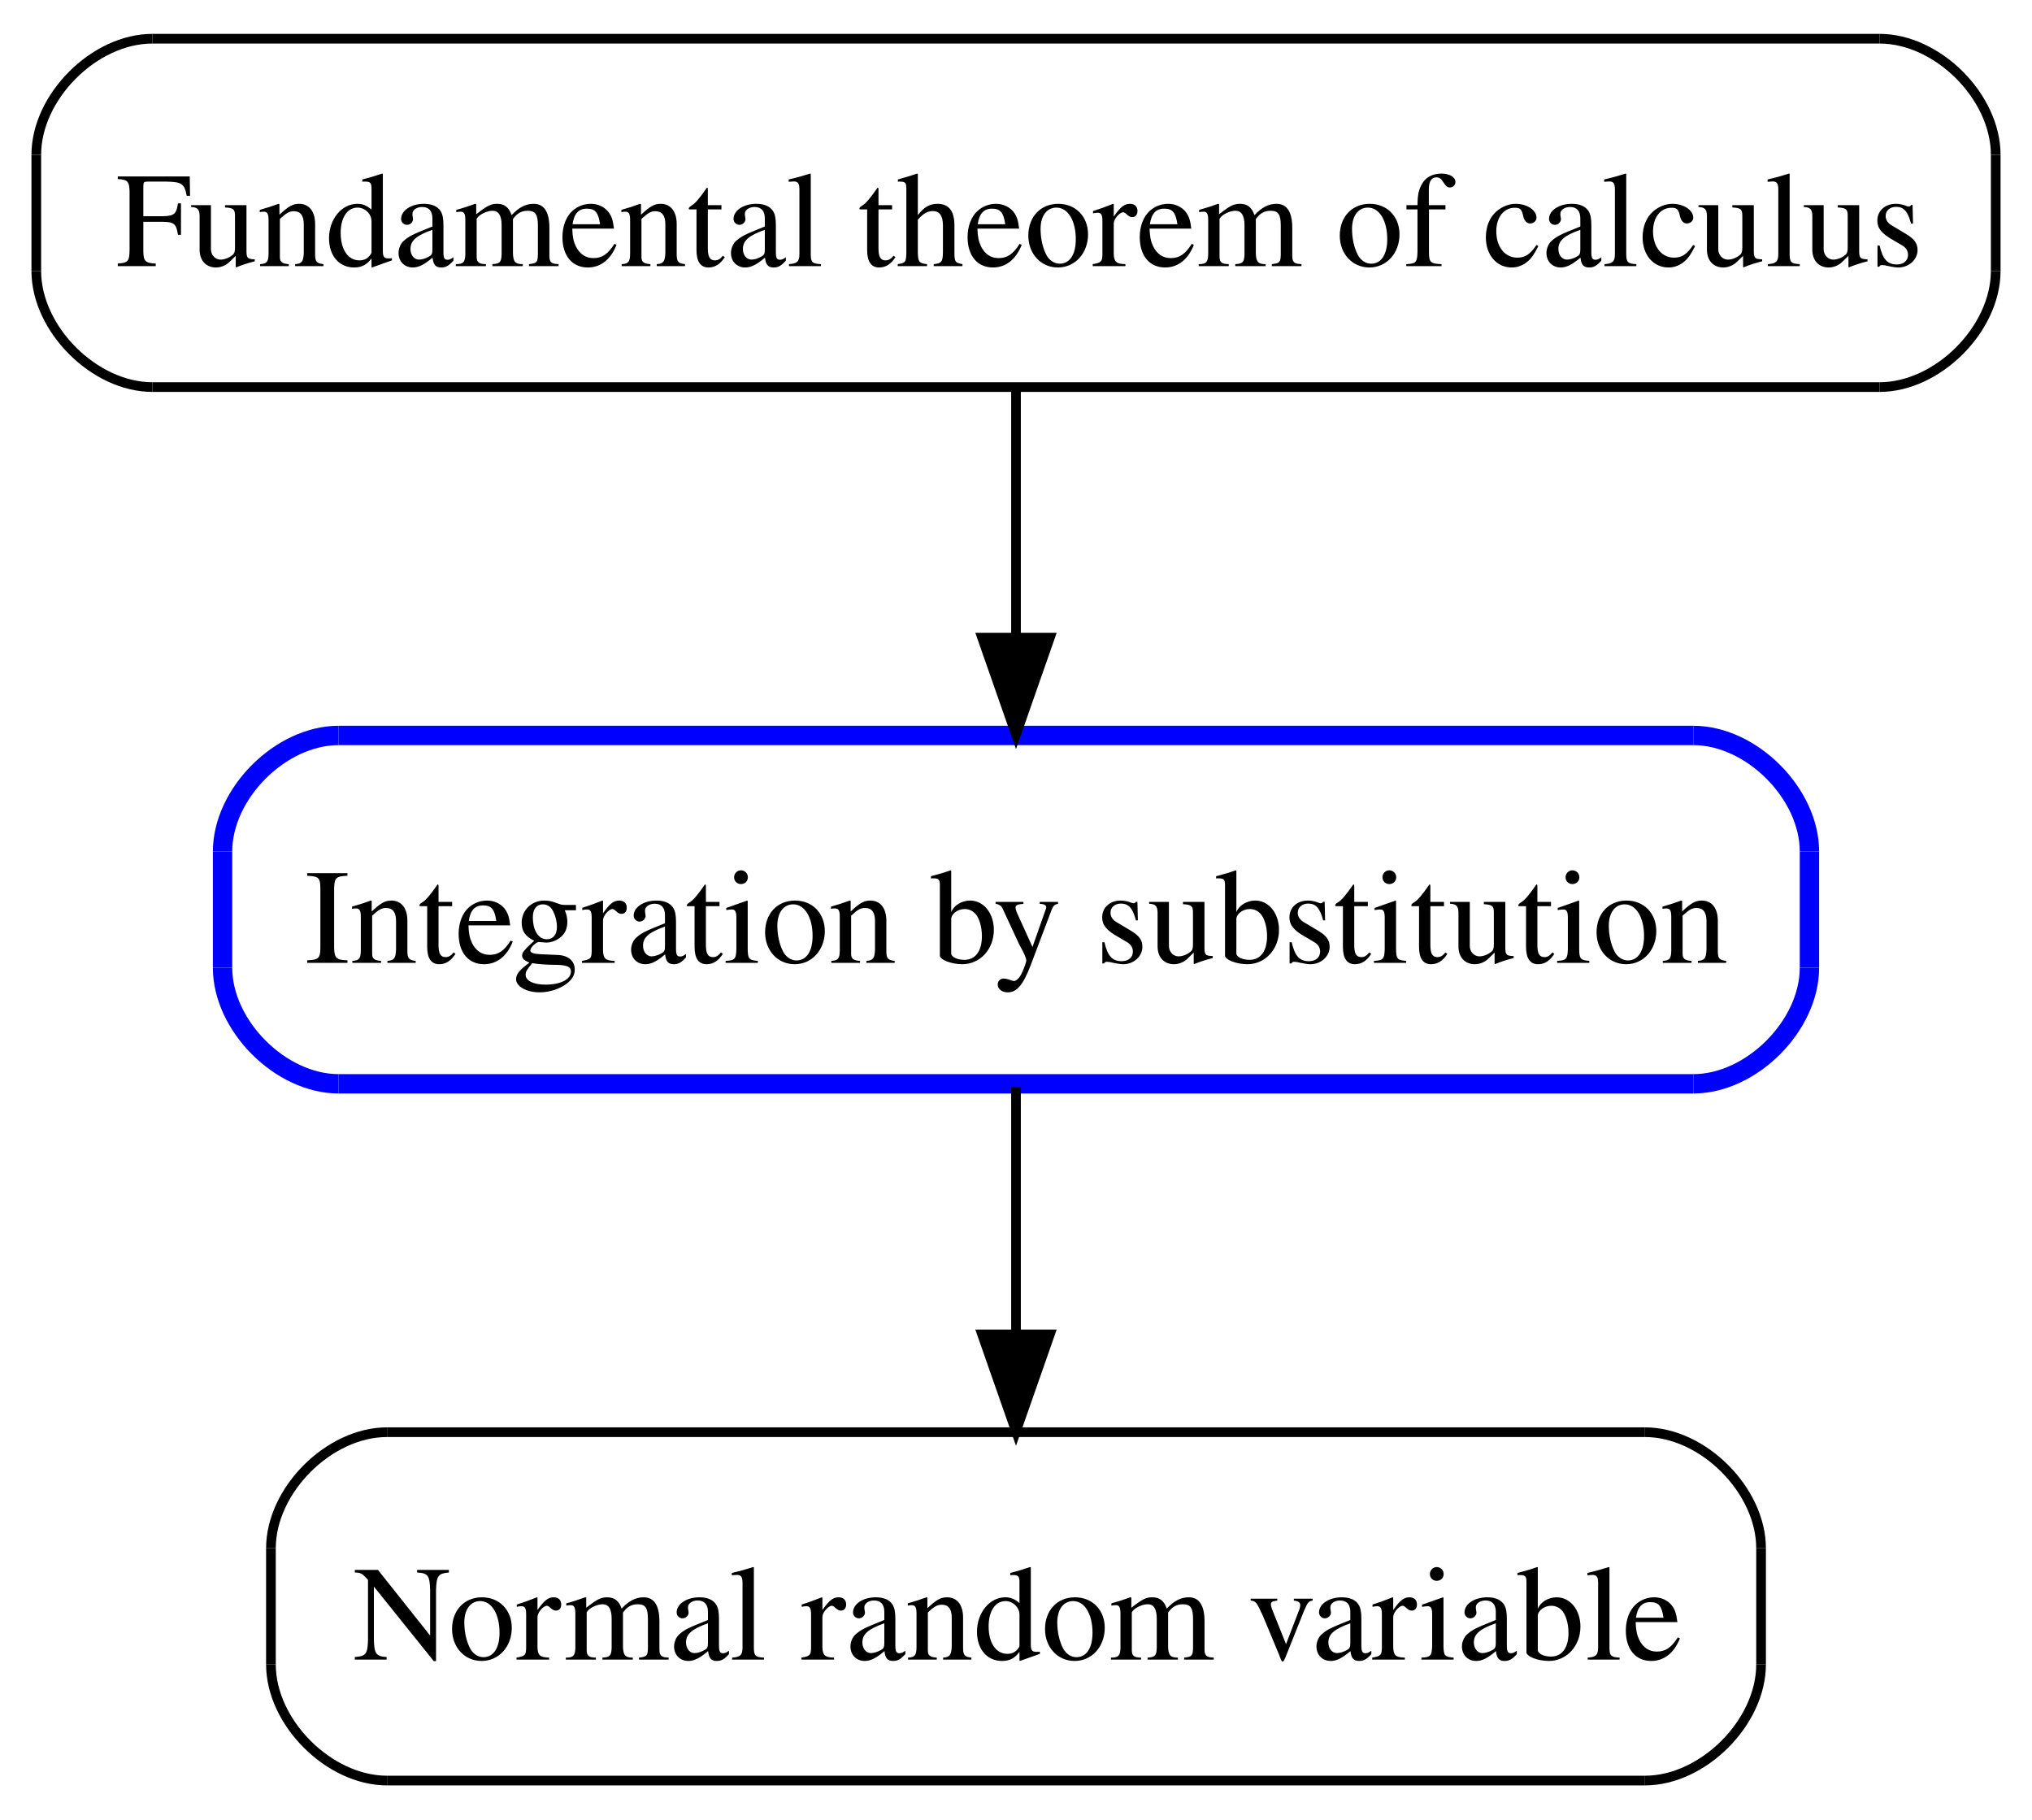
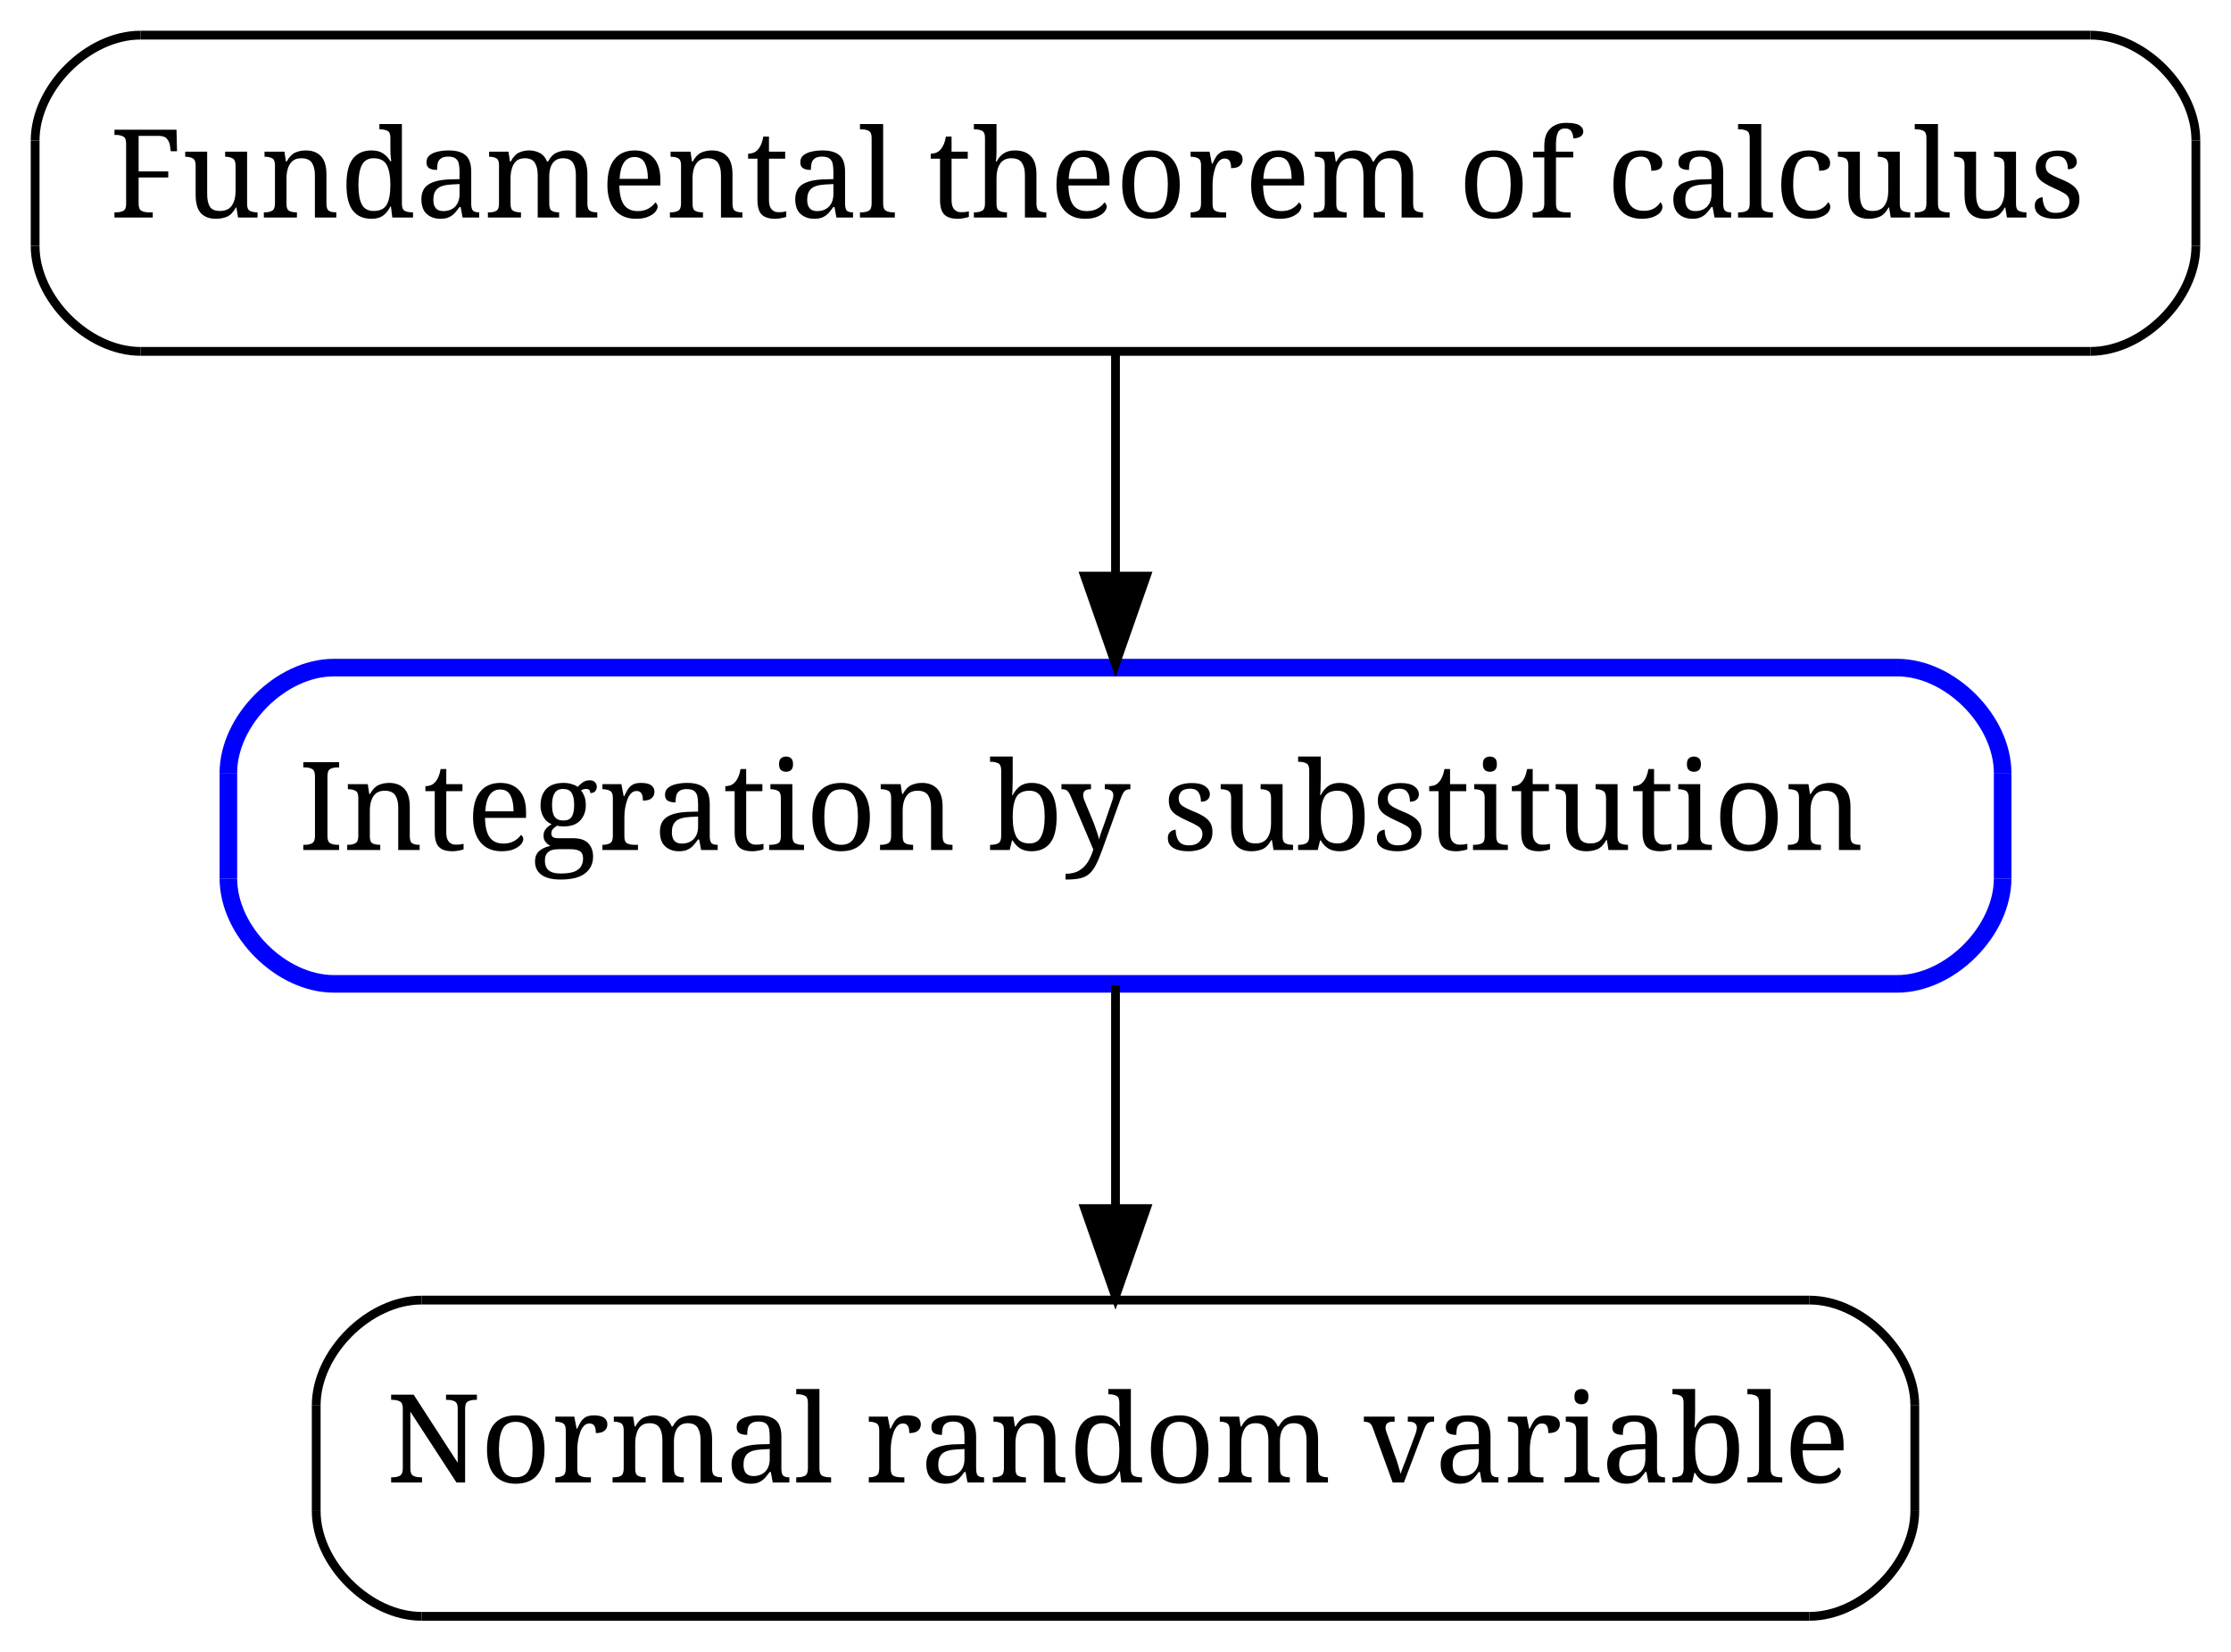
- <svg xmlns="http://www.w3.org/2000/svg" xmlns:xlink="http://www.w3.org/1999/xlink" width="210pt" height="188pt" viewBox="0.00 0.00 210.00 188.00">
+ <svg xmlns="http://www.w3.org/2000/svg" xmlns:xlink="http://www.w3.org/1999/xlink" width="254pt" height="188pt" viewBox="0.00 0.00 254.00 188.00">
  <g id="graph1" class="graph" transform="scale(1 1) rotate(0) translate(4 184)">
    <g id="node1" class="node">
      <a xlink:href="INTEGRATION_BY_SUBSTITUTION.html" xlink:title="Integration by substitution" target="_top">
-         <polyline fill="none" stroke="blue" stroke-width="2" points="171,-108 31,-108 " />
-         <path fill="none" stroke="blue" stroke-width="2" d="M31,-108C25,-108 19,-102 19,-96" />
-         <polyline fill="none" stroke="blue" stroke-width="2" points="19,-96 19,-84 " />
-         <path fill="none" stroke="blue" stroke-width="2" d="M19,-84C19,-78 25,-72 31,-72" />
-         <polyline fill="none" stroke="blue" stroke-width="2" points="31,-72 171,-72 " />
-         <path fill="none" stroke="blue" stroke-width="2" d="M171,-72C177,-72 183,-78 183,-84" />
-         <polyline fill="none" stroke="blue" stroke-width="2" points="183,-84 183,-96 " />
-         <path fill="none" stroke="blue" stroke-width="2" d="M183,-96C183,-102 177,-108 171,-108" />
-         <text text-anchor="start" x="27.5" y="-84.5" font-family="Times,serif" font-size="14.00">Integration by substitution</text>
+         <polyline fill="none" stroke="blue" stroke-width="2" points="212,-108 34,-108 " />
+         <path fill="none" stroke="blue" stroke-width="2" d="M34,-108C28,-108 22,-102 22,-96" />
+         <polyline fill="none" stroke="blue" stroke-width="2" points="22,-96 22,-84 " />
+         <path fill="none" stroke="blue" stroke-width="2" d="M22,-84C22,-78 28,-72 34,-72" />
+         <polyline fill="none" stroke="blue" stroke-width="2" points="34,-72 212,-72 " />
+         <path fill="none" stroke="blue" stroke-width="2" d="M212,-72C218,-72 224,-78 224,-84" />
+         <polyline fill="none" stroke="blue" stroke-width="2" points="224,-84 224,-96 " />
+         <path fill="none" stroke="blue" stroke-width="2" d="M224,-96C224,-102 218,-108 212,-108" />
+         <text text-anchor="start" x="30" y="-87.233" font-family="Times Roman,serif" font-size="14.00">Integration by substitution</text>
      </a>
    </g>
+     <g id="node2" class="node">
+       <a xlink:href="NORMAL_RANDOM_VARIABLE.html" xlink:title="Normal random variable" target="_top">
+         <polyline fill="none" stroke="black" points="202,-36 44,-36 " />
+         <path fill="none" stroke="black" d="M44,-36C38,-36 32,-30 32,-24" />
+         <polyline fill="none" stroke="black" points="32,-24 32,-12 " />
+         <path fill="none" stroke="black" d="M32,-12C32,-6 38,-1.72951e-14 44,-1.68266e-14" />
+         <polyline fill="none" stroke="black" points="44,-1.68266e-14 202,-4.48969e-15 " />
+         <path fill="none" stroke="black" d="M202,-4.48969e-15C208,-4.0212e-15 214,-6 214,-12" />
+         <polyline fill="none" stroke="black" points="214,-12 214,-24 " />
+         <path fill="none" stroke="black" d="M214,-24C214,-30 208,-36 202,-36" />
+         <text text-anchor="start" x="40" y="-15.233" font-family="Times Roman,serif" font-size="14.00">Normal random variable</text>
+       </a>
+     </g>
+     <g id="edge2" class="edge">
+       <path fill="none" stroke="black" d="M123,-71.831C123,-64.131 123,-54.974 123,-46.417" />
+       <polygon fill="black" stroke="black" points="126.5,-46.413 123,-36.413 119.5,-46.413 126.5,-46.413" />
+     </g>
    <g id="node4" class="node">
-       <a xlink:href="NORMAL_RANDOM_VARIABLE.html" xlink:title="Normal random variable" target="_top">
-         <polyline fill="none" stroke="black" points="166,-36 36,-36 " />
-         <path fill="none" stroke="black" d="M36,-36C30,-36 24,-30 24,-24" />
-         <polyline fill="none" stroke="black" points="24,-24 24,-12 " />
-         <path fill="none" stroke="black" d="M24,-12C24,-6 30,-0 36,-0" />
-         <polyline fill="none" stroke="black" points="36,-0 166,-0 " />
-         <path fill="none" stroke="black" d="M166,-0C172,-0 178,-6 178,-12" />
-         <polyline fill="none" stroke="black" points="178,-12 178,-24 " />
-         <path fill="none" stroke="black" d="M178,-24C178,-30 172,-36 166,-36" />
-         <text text-anchor="start" x="32.5" y="-12.5" font-family="Times,serif" font-size="14.00">Normal random variable</text>
+       <a xlink:href="FUNDAMENTAL_THEOREM_OF_CALCULUS.html" xlink:title="Fundamental theorem of calculus" target="_top">
+         <polyline fill="none" stroke="black" points="234,-180 12,-180 " />
+         <path fill="none" stroke="black" d="M12,-180C6,-180 8.28967e-14,-174 6.63173e-14,-168" />
+         <polyline fill="none" stroke="black" points="6.63173e-14,-168 3.31587e-14,-156 " />
+         <path fill="none" stroke="black" d="M3.31587e-14,-156C1.65793e-14,-150 6,-144 12,-144" />
+         <polyline fill="none" stroke="black" points="12,-144 234,-144 " />
+         <path fill="none" stroke="black" d="M234,-144C240,-144 246,-150 246,-156" />
+         <polyline fill="none" stroke="black" points="246,-156 246,-168 " />
+         <path fill="none" stroke="black" d="M246,-168C246,-174 240,-180 234,-180" />
+         <text text-anchor="start" x="8.5" y="-159.233" font-family="Times Roman,serif" font-size="14.00">Fundamental theorem of calculus</text>
      </a>
    </g>
    <g id="edge4" class="edge">
-       <path fill="none" stroke="black" d="M101,-71.697C101,-63.983 101,-54.712 101,-46.112" />
-       <polygon fill="black" stroke="black" points="104.5,-46.104 101,-36.104 97.5,-46.104 104.5,-46.104" />
-     </g>
-     <g id="node2" class="node">
-       <a xlink:href="FUNDAMENTAL_THEOREM_OF_CALCULUS.html" xlink:title="Fundamental theorem of calculus" target="_top">
-         <polyline fill="none" stroke="black" points="190.25,-180 11.75,-180 " />
-         <path fill="none" stroke="black" d="M11.75,-180C5.75,-180 -0.25,-174 -0.25,-168" />
-         <polyline fill="none" stroke="black" points="-0.25,-168 -0.25,-156 " />
-         <path fill="none" stroke="black" d="M-0.25,-156C-0.25,-150 5.75,-144 11.75,-144" />
-         <polyline fill="none" stroke="black" points="11.75,-144 190.25,-144 " />
-         <path fill="none" stroke="black" d="M190.25,-144C196.25,-144 202.25,-150 202.25,-156" />
-         <polyline fill="none" stroke="black" points="202.25,-156 202.25,-168 " />
-         <path fill="none" stroke="black" d="M202.25,-168C202.25,-174 196.25,-180 190.25,-180" />
-         <text text-anchor="start" x="8" y="-156.5" font-family="Times,serif" font-size="14.00">Fundamental theorem of calculus</text>
-       </a>
-     </g>
-     <g id="edge2" class="edge">
-       <path fill="none" stroke="black" d="M101,-143.697C101,-135.983 101,-126.712 101,-118.112" />
-       <polygon fill="black" stroke="black" points="104.5,-118.104 101,-108.104 97.5,-118.104 104.5,-118.104" />
+       <path fill="none" stroke="black" d="M123,-143.831C123,-136.131 123,-126.974 123,-118.417" />
+       <polygon fill="black" stroke="black" points="126.5,-118.413 123,-108.413 119.5,-118.413 126.5,-118.413" />
    </g>
  </g>
</svg>
